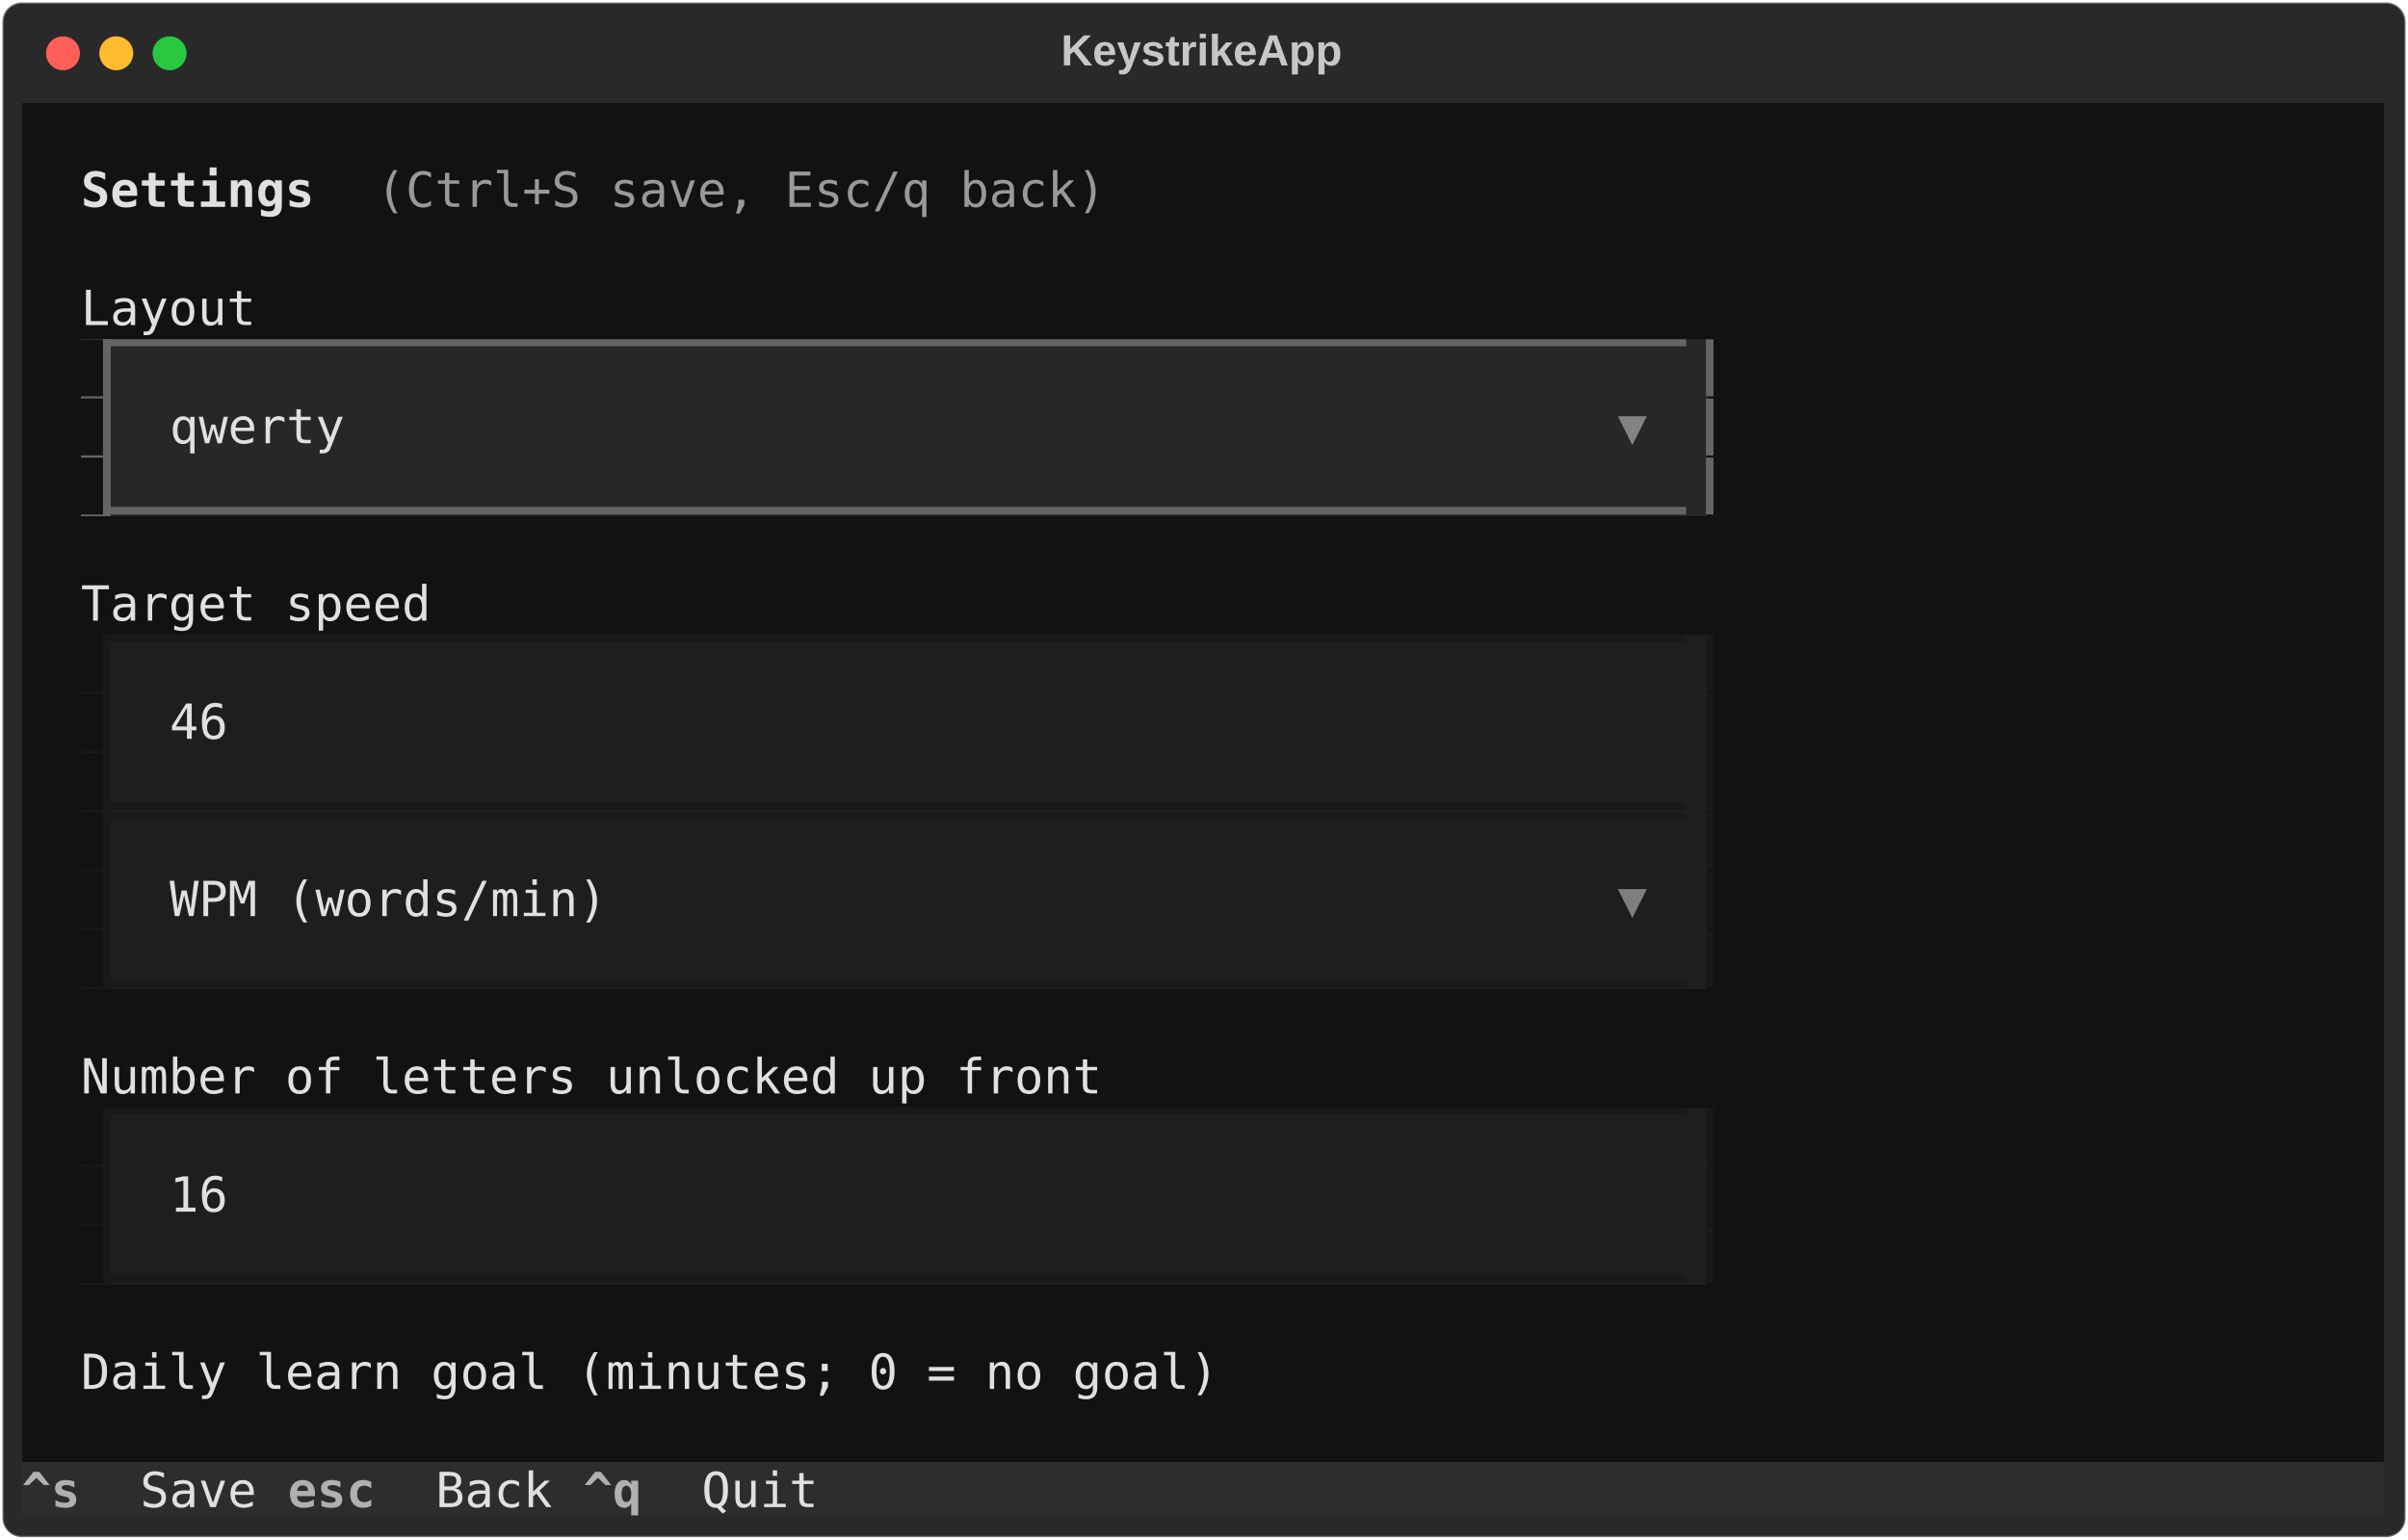
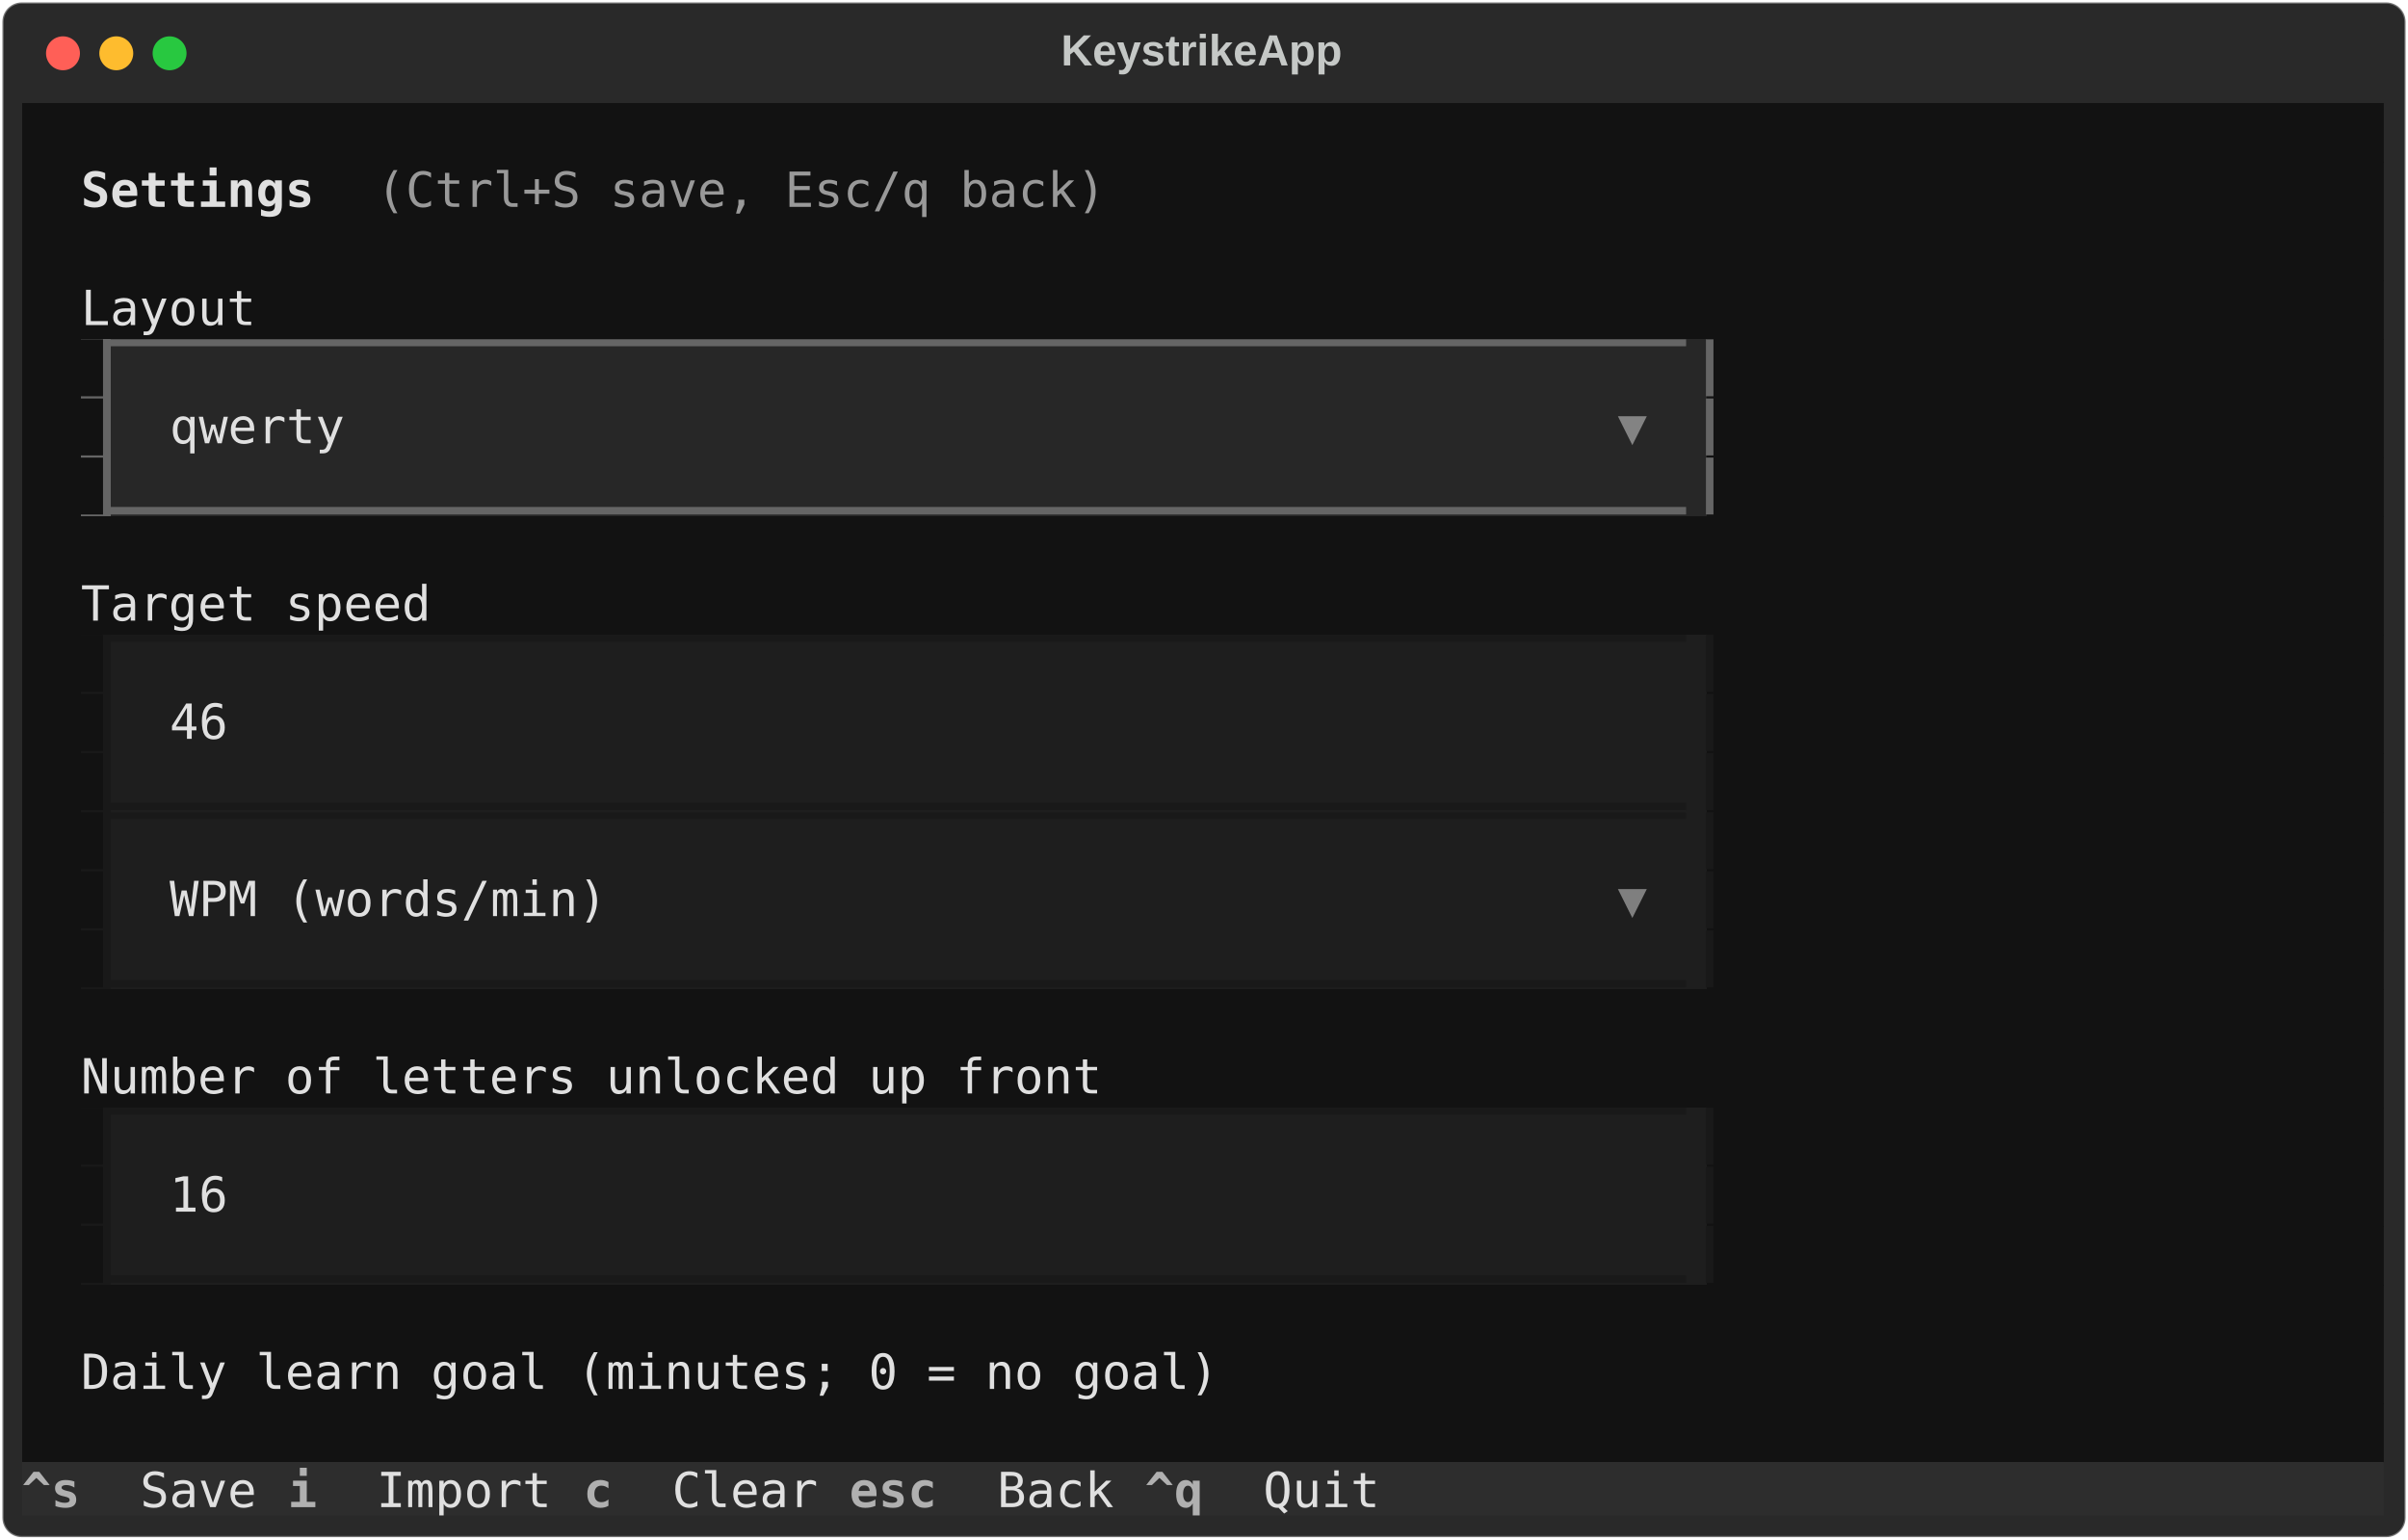
<svg xmlns="http://www.w3.org/2000/svg" class="rich-terminal" viewBox="0 0 994 635.6">
  <style>

    @font-face {
        font-family: "Fira Code";
        src: local("FiraCode-Regular"),
                url("https://cdnjs.cloudflare.com/ajax/libs/firacode/6.2.0/woff2/FiraCode-Regular.woff2") format("woff2"),
                url("https://cdnjs.cloudflare.com/ajax/libs/firacode/6.2.0/woff/FiraCode-Regular.woff") format("woff");
        font-style: normal;
        font-weight: 400;
    }
    @font-face {
        font-family: "Fira Code";
        src: local("FiraCode-Bold"),
                url("https://cdnjs.cloudflare.com/ajax/libs/firacode/6.2.0/woff2/FiraCode-Bold.woff2") format("woff2"),
                url("https://cdnjs.cloudflare.com/ajax/libs/firacode/6.2.0/woff/FiraCode-Bold.woff") format("woff");
        font-style: bold;
        font-weight: 700;
    }

    .terminal-matrix {
        font-family: Fira Code, monospace;
        font-size: 20px;
        line-height: 24.4px;
        font-variant-east-asian: full-width;
    }

    .terminal-title {
        font-size: 18px;
        font-weight: bold;
        font-family: arial;
    }

    .terminal-r1 { fill: #c5c8c6 }
.terminal-r2 { fill: #e0e0e0;font-weight: bold }
.terminal-r3 { fill: #e0e0e0 }
.terminal-r4 { fill: #999999 }
.terminal-r5 { fill: #121212 }
.terminal-r6 { fill: #656565 }
.terminal-r7 { fill: #838383 }
.terminal-r8 { fill: #191919 }
.terminal-r9 { fill: #7f7f7f }
.terminal-r10 { fill: #b0b0b0;font-weight: bold }
    </style>
  <defs>
    <clipPath id="terminal-clip-terminal">
      <rect x="0" y="0" width="975.0" height="584.6" />
    </clipPath>
    <clipPath id="terminal-line-0">
      <rect x="0" y="1.5" width="976" height="24.65" />
    </clipPath>
    <clipPath id="terminal-line-1">
      <rect x="0" y="25.9" width="976" height="24.65" />
    </clipPath>
    <clipPath id="terminal-line-2">
      <rect x="0" y="50.3" width="976" height="24.65" />
    </clipPath>
    <clipPath id="terminal-line-3">
      <rect x="0" y="74.7" width="976" height="24.65" />
    </clipPath>
    <clipPath id="terminal-line-4">
      <rect x="0" y="99.1" width="976" height="24.65" />
    </clipPath>
    <clipPath id="terminal-line-5">
      <rect x="0" y="123.5" width="976" height="24.65" />
    </clipPath>
    <clipPath id="terminal-line-6">
      <rect x="0" y="147.9" width="976" height="24.65" />
    </clipPath>
    <clipPath id="terminal-line-7">
      <rect x="0" y="172.3" width="976" height="24.65" />
    </clipPath>
    <clipPath id="terminal-line-8">
      <rect x="0" y="196.7" width="976" height="24.65" />
    </clipPath>
    <clipPath id="terminal-line-9">
      <rect x="0" y="221.1" width="976" height="24.65" />
    </clipPath>
    <clipPath id="terminal-line-10">
      <rect x="0" y="245.5" width="976" height="24.65" />
    </clipPath>
    <clipPath id="terminal-line-11">
      <rect x="0" y="269.9" width="976" height="24.65" />
    </clipPath>
    <clipPath id="terminal-line-12">
      <rect x="0" y="294.3" width="976" height="24.65" />
    </clipPath>
    <clipPath id="terminal-line-13">
      <rect x="0" y="318.7" width="976" height="24.65" />
    </clipPath>
    <clipPath id="terminal-line-14">
      <rect x="0" y="343.1" width="976" height="24.65" />
    </clipPath>
    <clipPath id="terminal-line-15">
      <rect x="0" y="367.5" width="976" height="24.65" />
    </clipPath>
    <clipPath id="terminal-line-16">
      <rect x="0" y="391.9" width="976" height="24.65" />
    </clipPath>
    <clipPath id="terminal-line-17">
      <rect x="0" y="416.3" width="976" height="24.65" />
    </clipPath>
    <clipPath id="terminal-line-18">
      <rect x="0" y="440.7" width="976" height="24.65" />
    </clipPath>
    <clipPath id="terminal-line-19">
      <rect x="0" y="465.1" width="976" height="24.65" />
    </clipPath>
    <clipPath id="terminal-line-20">
      <rect x="0" y="489.5" width="976" height="24.65" />
    </clipPath>
    <clipPath id="terminal-line-21">
      <rect x="0" y="513.9" width="976" height="24.65" />
    </clipPath>
    <clipPath id="terminal-line-22">
      <rect x="0" y="538.3" width="976" height="24.65" />
    </clipPath>
  </defs>
  <rect fill="#292929" stroke="rgba(255,255,255,0.35)" stroke-width="1" x="1" y="1" width="992" height="633.6" rx="8" />
  <text class="terminal-title" fill="#c5c8c6" text-anchor="middle" x="496" y="27">KeystrikeApp</text>
  <g transform="translate(26,22)">
    <circle cx="0" cy="0" r="7" fill="#ff5f57" />
    <circle cx="22" cy="0" r="7" fill="#febc2e" />
    <circle cx="44" cy="0" r="7" fill="#28c840" />
  </g>
  <g transform="translate(9, 41)" clip-path="url(#terminal-clip-terminal)">
    <rect fill="#121212" x="0" y="1.5" width="976" height="24.65" shape-rendering="crispEdges" />
    <rect fill="#121212" x="0" y="25.9" width="24.4" height="24.65" shape-rendering="crispEdges" />
    <rect fill="#121212" x="24.4" y="25.9" width="97.6" height="24.65" shape-rendering="crispEdges" />
    <rect fill="#121212" x="122" y="25.9" width="24.4" height="24.65" shape-rendering="crispEdges" />
    <rect fill="#121212" x="146.4" y="25.9" width="305" height="24.65" shape-rendering="crispEdges" />
    <rect fill="#121212" x="451.4" y="25.9" width="524.6" height="24.65" shape-rendering="crispEdges" />
    <rect fill="#121212" x="0" y="50.3" width="976" height="24.65" shape-rendering="crispEdges" />
    <rect fill="#121212" x="0" y="74.7" width="24.4" height="24.65" shape-rendering="crispEdges" />
    <rect fill="#121212" x="24.4" y="74.7" width="73.2" height="24.65" shape-rendering="crispEdges" />
    <rect fill="#121212" x="97.6" y="74.7" width="878.4" height="24.65" shape-rendering="crispEdges" />
    <rect fill="#121212" x="0" y="99.1" width="24.4" height="24.65" shape-rendering="crispEdges" />
    <rect fill="#656565" x="24.4" y="99.1" width="12.2" height="24.65" shape-rendering="crispEdges" />
    <rect fill="#272727" x="36.6" y="99.1" width="658.8" height="24.65" shape-rendering="crispEdges" />
    <rect fill="#121212" x="695.4" y="99.1" width="12.2" height="24.65" shape-rendering="crispEdges" />
    <rect fill="#121212" x="707.6" y="99.1" width="268.4" height="24.65" shape-rendering="crispEdges" />
    <rect fill="#121212" x="0" y="123.5" width="24.4" height="24.65" shape-rendering="crispEdges" />
    <rect fill="#656565" x="24.4" y="123.5" width="12.2" height="24.65" shape-rendering="crispEdges" />
    <rect fill="#272727" x="36.6" y="123.5" width="24.4" height="24.65" shape-rendering="crispEdges" />
    <rect fill="#272727" x="61" y="123.5" width="73.2" height="24.65" shape-rendering="crispEdges" />
    <rect fill="#272727" x="134.2" y="123.5" width="524.6" height="24.65" shape-rendering="crispEdges" />
    <rect fill="#272727" x="658.8" y="123.5" width="12.2" height="24.65" shape-rendering="crispEdges" />
    <rect fill="#272727" x="671" y="123.5" width="24.4" height="24.65" shape-rendering="crispEdges" />
    <rect fill="#121212" x="695.4" y="123.5" width="12.2" height="24.65" shape-rendering="crispEdges" />
    <rect fill="#121212" x="707.6" y="123.5" width="268.4" height="24.65" shape-rendering="crispEdges" />
    <rect fill="#121212" x="0" y="147.9" width="24.4" height="24.65" shape-rendering="crispEdges" />
    <rect fill="#656565" x="24.4" y="147.9" width="12.2" height="24.65" shape-rendering="crispEdges" />
    <rect fill="#272727" x="36.6" y="147.9" width="658.8" height="24.65" shape-rendering="crispEdges" />
    <rect fill="#121212" x="695.4" y="147.9" width="12.2" height="24.65" shape-rendering="crispEdges" />
    <rect fill="#121212" x="707.6" y="147.9" width="268.4" height="24.65" shape-rendering="crispEdges" />
    <rect fill="#121212" x="0" y="172.3" width="976" height="24.65" shape-rendering="crispEdges" />
    <rect fill="#121212" x="0" y="196.7" width="24.4" height="24.65" shape-rendering="crispEdges" />
    <rect fill="#121212" x="24.4" y="196.7" width="146.4" height="24.65" shape-rendering="crispEdges" />
    <rect fill="#121212" x="170.8" y="196.7" width="805.2" height="24.65" shape-rendering="crispEdges" />
    <rect fill="#121212" x="0" y="221.1" width="24.4" height="24.65" shape-rendering="crispEdges" />
    <rect fill="#191919" x="24.4" y="221.1" width="12.2" height="24.65" shape-rendering="crispEdges" />
    <rect fill="#1e1e1e" x="36.6" y="221.1" width="658.8" height="24.65" shape-rendering="crispEdges" />
    <rect fill="#121212" x="695.4" y="221.1" width="12.2" height="24.65" shape-rendering="crispEdges" />
    <rect fill="#121212" x="707.6" y="221.1" width="268.4" height="24.65" shape-rendering="crispEdges" />
    <rect fill="#121212" x="0" y="245.5" width="24.4" height="24.65" shape-rendering="crispEdges" />
    <rect fill="#191919" x="24.4" y="245.5" width="12.2" height="24.65" shape-rendering="crispEdges" />
    <rect fill="#1e1e1e" x="36.6" y="245.5" width="24.4" height="24.65" shape-rendering="crispEdges" />
    <rect fill="#1e1e1e" x="61" y="245.5" width="610" height="24.65" shape-rendering="crispEdges" />
    <rect fill="#1e1e1e" x="671" y="245.5" width="24.4" height="24.65" shape-rendering="crispEdges" />
    <rect fill="#121212" x="695.4" y="245.5" width="12.2" height="24.65" shape-rendering="crispEdges" />
    <rect fill="#121212" x="707.6" y="245.5" width="268.4" height="24.65" shape-rendering="crispEdges" />
    <rect fill="#121212" x="0" y="269.9" width="24.4" height="24.65" shape-rendering="crispEdges" />
    <rect fill="#191919" x="24.4" y="269.9" width="12.2" height="24.65" shape-rendering="crispEdges" />
    <rect fill="#1e1e1e" x="36.6" y="269.9" width="658.8" height="24.65" shape-rendering="crispEdges" />
    <rect fill="#121212" x="695.4" y="269.9" width="12.2" height="24.65" shape-rendering="crispEdges" />
    <rect fill="#121212" x="707.6" y="269.9" width="268.4" height="24.65" shape-rendering="crispEdges" />
    <rect fill="#121212" x="0" y="294.3" width="24.4" height="24.65" shape-rendering="crispEdges" />
    <rect fill="#191919" x="24.4" y="294.3" width="12.2" height="24.65" shape-rendering="crispEdges" />
    <rect fill="#1e1e1e" x="36.6" y="294.3" width="658.8" height="24.65" shape-rendering="crispEdges" />
    <rect fill="#121212" x="695.4" y="294.3" width="12.2" height="24.65" shape-rendering="crispEdges" />
    <rect fill="#121212" x="707.6" y="294.3" width="268.4" height="24.65" shape-rendering="crispEdges" />
    <rect fill="#121212" x="0" y="318.7" width="24.4" height="24.65" shape-rendering="crispEdges" />
    <rect fill="#191919" x="24.4" y="318.7" width="12.2" height="24.65" shape-rendering="crispEdges" />
    <rect fill="#1e1e1e" x="36.6" y="318.7" width="24.4" height="24.65" shape-rendering="crispEdges" />
    <rect fill="#1e1e1e" x="61" y="318.7" width="183" height="24.65" shape-rendering="crispEdges" />
    <rect fill="#1e1e1e" x="244" y="318.7" width="414.8" height="24.65" shape-rendering="crispEdges" />
    <rect fill="#1e1e1e" x="658.8" y="318.7" width="12.2" height="24.65" shape-rendering="crispEdges" />
    <rect fill="#1e1e1e" x="671" y="318.7" width="24.4" height="24.65" shape-rendering="crispEdges" />
    <rect fill="#121212" x="695.4" y="318.7" width="12.2" height="24.65" shape-rendering="crispEdges" />
    <rect fill="#121212" x="707.6" y="318.7" width="268.4" height="24.65" shape-rendering="crispEdges" />
    <rect fill="#121212" x="0" y="343.1" width="24.4" height="24.65" shape-rendering="crispEdges" />
    <rect fill="#191919" x="24.4" y="343.1" width="12.2" height="24.65" shape-rendering="crispEdges" />
    <rect fill="#1e1e1e" x="36.6" y="343.1" width="658.8" height="24.65" shape-rendering="crispEdges" />
    <rect fill="#121212" x="695.4" y="343.1" width="12.2" height="24.65" shape-rendering="crispEdges" />
    <rect fill="#121212" x="707.6" y="343.1" width="268.4" height="24.65" shape-rendering="crispEdges" />
    <rect fill="#121212" x="0" y="367.5" width="976" height="24.65" shape-rendering="crispEdges" />
    <rect fill="#121212" x="0" y="391.9" width="24.4" height="24.65" shape-rendering="crispEdges" />
    <rect fill="#121212" x="24.4" y="391.9" width="427" height="24.65" shape-rendering="crispEdges" />
    <rect fill="#121212" x="451.4" y="391.9" width="524.6" height="24.65" shape-rendering="crispEdges" />
    <rect fill="#121212" x="0" y="416.3" width="24.4" height="24.65" shape-rendering="crispEdges" />
    <rect fill="#191919" x="24.4" y="416.3" width="12.2" height="24.65" shape-rendering="crispEdges" />
    <rect fill="#1e1e1e" x="36.6" y="416.3" width="658.8" height="24.65" shape-rendering="crispEdges" />
    <rect fill="#121212" x="695.4" y="416.3" width="12.2" height="24.65" shape-rendering="crispEdges" />
    <rect fill="#121212" x="707.6" y="416.3" width="268.4" height="24.65" shape-rendering="crispEdges" />
    <rect fill="#121212" x="0" y="440.7" width="24.4" height="24.65" shape-rendering="crispEdges" />
    <rect fill="#191919" x="24.4" y="440.7" width="12.2" height="24.65" shape-rendering="crispEdges" />
    <rect fill="#1e1e1e" x="36.6" y="440.7" width="24.4" height="24.65" shape-rendering="crispEdges" />
    <rect fill="#1e1e1e" x="61" y="440.7" width="610" height="24.65" shape-rendering="crispEdges" />
    <rect fill="#1e1e1e" x="671" y="440.7" width="24.4" height="24.65" shape-rendering="crispEdges" />
    <rect fill="#121212" x="695.4" y="440.7" width="12.2" height="24.65" shape-rendering="crispEdges" />
    <rect fill="#121212" x="707.6" y="440.7" width="268.4" height="24.65" shape-rendering="crispEdges" />
    <rect fill="#121212" x="0" y="465.1" width="24.4" height="24.65" shape-rendering="crispEdges" />
    <rect fill="#191919" x="24.4" y="465.1" width="12.2" height="24.65" shape-rendering="crispEdges" />
    <rect fill="#1e1e1e" x="36.6" y="465.1" width="658.8" height="24.65" shape-rendering="crispEdges" />
    <rect fill="#121212" x="695.4" y="465.1" width="12.2" height="24.65" shape-rendering="crispEdges" />
    <rect fill="#121212" x="707.6" y="465.1" width="268.4" height="24.65" shape-rendering="crispEdges" />
    <rect fill="#121212" x="0" y="489.5" width="976" height="24.65" shape-rendering="crispEdges" />
    <rect fill="#121212" x="0" y="513.9" width="24.4" height="24.65" shape-rendering="crispEdges" />
    <rect fill="#121212" x="24.4" y="513.9" width="475.8" height="24.65" shape-rendering="crispEdges" />
    <rect fill="#121212" x="500.2" y="513.9" width="475.8" height="24.65" shape-rendering="crispEdges" />
    <rect fill="#121212" x="0" y="538.3" width="976" height="24.65" shape-rendering="crispEdges" />
    <rect fill="#2d2d2d" x="0" y="562.7" width="48.8" height="24.65" shape-rendering="crispEdges" />
    <rect fill="#2d2d2d" x="48.8" y="562.7" width="61" height="24.65" shape-rendering="crispEdges" />
-     <rect fill="#2d2d2d" x="109.8" y="562.7" width="61" height="24.65" shape-rendering="crispEdges" />
-     <rect fill="#2d2d2d" x="170.8" y="562.7" width="61" height="24.65" shape-rendering="crispEdges" />
-     <rect fill="#2d2d2d" x="231.8" y="562.7" width="48.8" height="24.65" shape-rendering="crispEdges" />
-     <rect fill="#2d2d2d" x="280.6" y="562.7" width="61" height="24.65" shape-rendering="crispEdges" />
-     <rect fill="#2d2d2d" x="341.6" y="562.7" width="634.4" height="24.65" shape-rendering="crispEdges" />
+     <rect fill="#2d2d2d" x="109.8" y="562.7" width="36.6" height="24.65" shape-rendering="crispEdges" />
+     <rect fill="#2d2d2d" x="146.4" y="562.7" width="85.4" height="24.65" shape-rendering="crispEdges" />
+     <rect fill="#2d2d2d" x="231.8" y="562.7" width="36.6" height="24.65" shape-rendering="crispEdges" />
+     <rect fill="#2d2d2d" x="268.4" y="562.7" width="73.2" height="24.65" shape-rendering="crispEdges" />
+     <rect fill="#2d2d2d" x="341.6" y="562.7" width="61" height="24.65" shape-rendering="crispEdges" />
+     <rect fill="#2d2d2d" x="402.6" y="562.7" width="61" height="24.65" shape-rendering="crispEdges" />
+     <rect fill="#2d2d2d" x="463.6" y="562.7" width="48.8" height="24.65" shape-rendering="crispEdges" />
+     <rect fill="#2d2d2d" x="512.4" y="562.7" width="61" height="24.65" shape-rendering="crispEdges" />
+     <rect fill="#2d2d2d" x="573.4" y="562.7" width="402.6" height="24.65" shape-rendering="crispEdges" />
    <g class="terminal-matrix">
      <text class="terminal-r1" x="976" y="20" textLength="12.2" clip-path="url(#terminal-line-0)">
</text>
      <text class="terminal-r2" x="24.4" y="44.4" textLength="97.6" clip-path="url(#terminal-line-1)">Settings</text>
      <text class="terminal-r4" x="146.4" y="44.4" textLength="305" clip-path="url(#terminal-line-1)">(Ctrl+S save, Esc/q back)</text>
      <text class="terminal-r1" x="976" y="44.4" textLength="12.2" clip-path="url(#terminal-line-1)">
</text>
      <text class="terminal-r1" x="976" y="68.8" textLength="12.2" clip-path="url(#terminal-line-2)">
</text>
      <text class="terminal-r3" x="24.4" y="93.2" textLength="73.2" clip-path="url(#terminal-line-3)">Layout</text>
      <text class="terminal-r1" x="976" y="93.2" textLength="12.2" clip-path="url(#terminal-line-3)">
</text>
      <text class="terminal-r5" x="24.4" y="117.6" textLength="12.2" clip-path="url(#terminal-line-4)">▊</text>
      <text class="terminal-r6" x="36.6" y="117.6" textLength="658.8" clip-path="url(#terminal-line-4)">▔▔▔▔▔▔▔▔▔▔▔▔▔▔▔▔▔▔▔▔▔▔▔▔▔▔▔▔▔▔▔▔▔▔▔▔▔▔▔▔▔▔▔▔▔▔▔▔▔▔▔▔▔▔</text>
      <text class="terminal-r6" x="695.4" y="117.6" textLength="12.2" clip-path="url(#terminal-line-4)">▎</text>
      <text class="terminal-r1" x="976" y="117.6" textLength="12.2" clip-path="url(#terminal-line-4)">
</text>
      <text class="terminal-r5" x="24.4" y="142" textLength="12.2" clip-path="url(#terminal-line-5)">▊</text>
      <text class="terminal-r3" x="61" y="142" textLength="73.2" clip-path="url(#terminal-line-5)">qwerty</text>
      <text class="terminal-r7" x="658.8" y="142" textLength="12.2" clip-path="url(#terminal-line-5)">▼</text>
      <text class="terminal-r6" x="695.4" y="142" textLength="12.2" clip-path="url(#terminal-line-5)">▎</text>
      <text class="terminal-r1" x="976" y="142" textLength="12.2" clip-path="url(#terminal-line-5)">
</text>
      <text class="terminal-r5" x="24.4" y="166.4" textLength="12.2" clip-path="url(#terminal-line-6)">▊</text>
      <text class="terminal-r6" x="36.6" y="166.4" textLength="658.8" clip-path="url(#terminal-line-6)">▁▁▁▁▁▁▁▁▁▁▁▁▁▁▁▁▁▁▁▁▁▁▁▁▁▁▁▁▁▁▁▁▁▁▁▁▁▁▁▁▁▁▁▁▁▁▁▁▁▁▁▁▁▁</text>
      <text class="terminal-r6" x="695.4" y="166.4" textLength="12.2" clip-path="url(#terminal-line-6)">▎</text>
      <text class="terminal-r1" x="976" y="166.4" textLength="12.2" clip-path="url(#terminal-line-6)">
</text>
      <text class="terminal-r1" x="976" y="190.8" textLength="12.2" clip-path="url(#terminal-line-7)">
</text>
      <text class="terminal-r3" x="24.4" y="215.2" textLength="146.4" clip-path="url(#terminal-line-8)">Target speed</text>
      <text class="terminal-r1" x="976" y="215.2" textLength="12.2" clip-path="url(#terminal-line-8)">
</text>
      <text class="terminal-r5" x="24.4" y="239.6" textLength="12.2" clip-path="url(#terminal-line-9)">▊</text>
      <text class="terminal-r8" x="36.6" y="239.6" textLength="658.8" clip-path="url(#terminal-line-9)">▔▔▔▔▔▔▔▔▔▔▔▔▔▔▔▔▔▔▔▔▔▔▔▔▔▔▔▔▔▔▔▔▔▔▔▔▔▔▔▔▔▔▔▔▔▔▔▔▔▔▔▔▔▔</text>
      <text class="terminal-r8" x="695.4" y="239.6" textLength="12.2" clip-path="url(#terminal-line-9)">▎</text>
      <text class="terminal-r1" x="976" y="239.6" textLength="12.2" clip-path="url(#terminal-line-9)">
</text>
      <text class="terminal-r5" x="24.4" y="264" textLength="12.2" clip-path="url(#terminal-line-10)">▊</text>
      <text class="terminal-r3" x="61" y="264" textLength="610" clip-path="url(#terminal-line-10)">46                                                </text>
      <text class="terminal-r8" x="695.4" y="264" textLength="12.2" clip-path="url(#terminal-line-10)">▎</text>
      <text class="terminal-r1" x="976" y="264" textLength="12.2" clip-path="url(#terminal-line-10)">
</text>
      <text class="terminal-r5" x="24.4" y="288.4" textLength="12.2" clip-path="url(#terminal-line-11)">▊</text>
      <text class="terminal-r8" x="36.6" y="288.4" textLength="658.8" clip-path="url(#terminal-line-11)">▁▁▁▁▁▁▁▁▁▁▁▁▁▁▁▁▁▁▁▁▁▁▁▁▁▁▁▁▁▁▁▁▁▁▁▁▁▁▁▁▁▁▁▁▁▁▁▁▁▁▁▁▁▁</text>
      <text class="terminal-r8" x="695.4" y="288.4" textLength="12.2" clip-path="url(#terminal-line-11)">▎</text>
      <text class="terminal-r1" x="976" y="288.4" textLength="12.2" clip-path="url(#terminal-line-11)">
</text>
      <text class="terminal-r5" x="24.4" y="312.8" textLength="12.2" clip-path="url(#terminal-line-12)">▊</text>
      <text class="terminal-r8" x="36.6" y="312.8" textLength="658.8" clip-path="url(#terminal-line-12)">▔▔▔▔▔▔▔▔▔▔▔▔▔▔▔▔▔▔▔▔▔▔▔▔▔▔▔▔▔▔▔▔▔▔▔▔▔▔▔▔▔▔▔▔▔▔▔▔▔▔▔▔▔▔</text>
      <text class="terminal-r8" x="695.4" y="312.8" textLength="12.2" clip-path="url(#terminal-line-12)">▎</text>
      <text class="terminal-r1" x="976" y="312.8" textLength="12.2" clip-path="url(#terminal-line-12)">
</text>
      <text class="terminal-r5" x="24.4" y="337.2" textLength="12.2" clip-path="url(#terminal-line-13)">▊</text>
      <text class="terminal-r3" x="61" y="337.2" textLength="183" clip-path="url(#terminal-line-13)">WPM (words/min)</text>
      <text class="terminal-r9" x="658.8" y="337.2" textLength="12.2" clip-path="url(#terminal-line-13)">▼</text>
      <text class="terminal-r8" x="695.4" y="337.2" textLength="12.2" clip-path="url(#terminal-line-13)">▎</text>
      <text class="terminal-r1" x="976" y="337.2" textLength="12.2" clip-path="url(#terminal-line-13)">
</text>
      <text class="terminal-r5" x="24.4" y="361.6" textLength="12.2" clip-path="url(#terminal-line-14)">▊</text>
      <text class="terminal-r8" x="36.6" y="361.6" textLength="658.8" clip-path="url(#terminal-line-14)">▁▁▁▁▁▁▁▁▁▁▁▁▁▁▁▁▁▁▁▁▁▁▁▁▁▁▁▁▁▁▁▁▁▁▁▁▁▁▁▁▁▁▁▁▁▁▁▁▁▁▁▁▁▁</text>
      <text class="terminal-r8" x="695.4" y="361.6" textLength="12.2" clip-path="url(#terminal-line-14)">▎</text>
      <text class="terminal-r1" x="976" y="361.6" textLength="12.2" clip-path="url(#terminal-line-14)">
</text>
      <text class="terminal-r1" x="976" y="386" textLength="12.2" clip-path="url(#terminal-line-15)">
</text>
      <text class="terminal-r3" x="24.4" y="410.4" textLength="427" clip-path="url(#terminal-line-16)">Number of letters unlocked up front</text>
      <text class="terminal-r1" x="976" y="410.4" textLength="12.2" clip-path="url(#terminal-line-16)">
</text>
      <text class="terminal-r5" x="24.4" y="434.8" textLength="12.2" clip-path="url(#terminal-line-17)">▊</text>
      <text class="terminal-r8" x="36.6" y="434.8" textLength="658.8" clip-path="url(#terminal-line-17)">▔▔▔▔▔▔▔▔▔▔▔▔▔▔▔▔▔▔▔▔▔▔▔▔▔▔▔▔▔▔▔▔▔▔▔▔▔▔▔▔▔▔▔▔▔▔▔▔▔▔▔▔▔▔</text>
      <text class="terminal-r8" x="695.4" y="434.8" textLength="12.2" clip-path="url(#terminal-line-17)">▎</text>
      <text class="terminal-r1" x="976" y="434.8" textLength="12.2" clip-path="url(#terminal-line-17)">
</text>
      <text class="terminal-r5" x="24.4" y="459.2" textLength="12.2" clip-path="url(#terminal-line-18)">▊</text>
      <text class="terminal-r3" x="61" y="459.2" textLength="610" clip-path="url(#terminal-line-18)">16                                                </text>
      <text class="terminal-r8" x="695.4" y="459.2" textLength="12.2" clip-path="url(#terminal-line-18)">▎</text>
      <text class="terminal-r1" x="976" y="459.2" textLength="12.2" clip-path="url(#terminal-line-18)">
</text>
      <text class="terminal-r5" x="24.4" y="483.6" textLength="12.2" clip-path="url(#terminal-line-19)">▊</text>
      <text class="terminal-r8" x="36.6" y="483.6" textLength="658.8" clip-path="url(#terminal-line-19)">▁▁▁▁▁▁▁▁▁▁▁▁▁▁▁▁▁▁▁▁▁▁▁▁▁▁▁▁▁▁▁▁▁▁▁▁▁▁▁▁▁▁▁▁▁▁▁▁▁▁▁▁▁▁</text>
      <text class="terminal-r8" x="695.4" y="483.6" textLength="12.2" clip-path="url(#terminal-line-19)">▎</text>
      <text class="terminal-r1" x="976" y="483.6" textLength="12.2" clip-path="url(#terminal-line-19)">
</text>
      <text class="terminal-r1" x="976" y="508" textLength="12.2" clip-path="url(#terminal-line-20)">
</text>
      <text class="terminal-r3" x="24.4" y="532.4" textLength="475.8" clip-path="url(#terminal-line-21)">Daily learn goal (minutes; 0 = no goal)</text>
      <text class="terminal-r1" x="976" y="532.4" textLength="12.2" clip-path="url(#terminal-line-21)">
</text>
      <text class="terminal-r1" x="976" y="556.8" textLength="12.2" clip-path="url(#terminal-line-22)">
</text>
      <text class="terminal-r10" x="0" y="581.2" textLength="48.8" clip-path="url(#terminal-line-23)"> ^s </text>
      <text class="terminal-r3" x="48.8" y="581.2" textLength="61" clip-path="url(#terminal-line-23)">Save </text>
-       <text class="terminal-r10" x="109.8" y="581.2" textLength="61" clip-path="url(#terminal-line-23)"> esc </text>
-       <text class="terminal-r3" x="170.8" y="581.2" textLength="61" clip-path="url(#terminal-line-23)">Back </text>
-       <text class="terminal-r10" x="231.8" y="581.2" textLength="48.8" clip-path="url(#terminal-line-23)"> ^q </text>
-       <text class="terminal-r3" x="280.6" y="581.2" textLength="61" clip-path="url(#terminal-line-23)">Quit </text>
+       <text class="terminal-r10" x="109.8" y="581.2" textLength="36.6" clip-path="url(#terminal-line-23)"> i </text>
+       <text class="terminal-r3" x="146.4" y="581.2" textLength="85.4" clip-path="url(#terminal-line-23)">Import </text>
+       <text class="terminal-r10" x="231.8" y="581.2" textLength="36.6" clip-path="url(#terminal-line-23)"> c </text>
+       <text class="terminal-r3" x="268.4" y="581.2" textLength="73.2" clip-path="url(#terminal-line-23)">Clear </text>
+       <text class="terminal-r10" x="341.6" y="581.2" textLength="61" clip-path="url(#terminal-line-23)"> esc </text>
+       <text class="terminal-r3" x="402.6" y="581.2" textLength="61" clip-path="url(#terminal-line-23)">Back </text>
+       <text class="terminal-r10" x="463.6" y="581.2" textLength="48.8" clip-path="url(#terminal-line-23)"> ^q </text>
+       <text class="terminal-r3" x="512.4" y="581.2" textLength="61" clip-path="url(#terminal-line-23)">Quit </text>
    </g>
  </g>
</svg>
